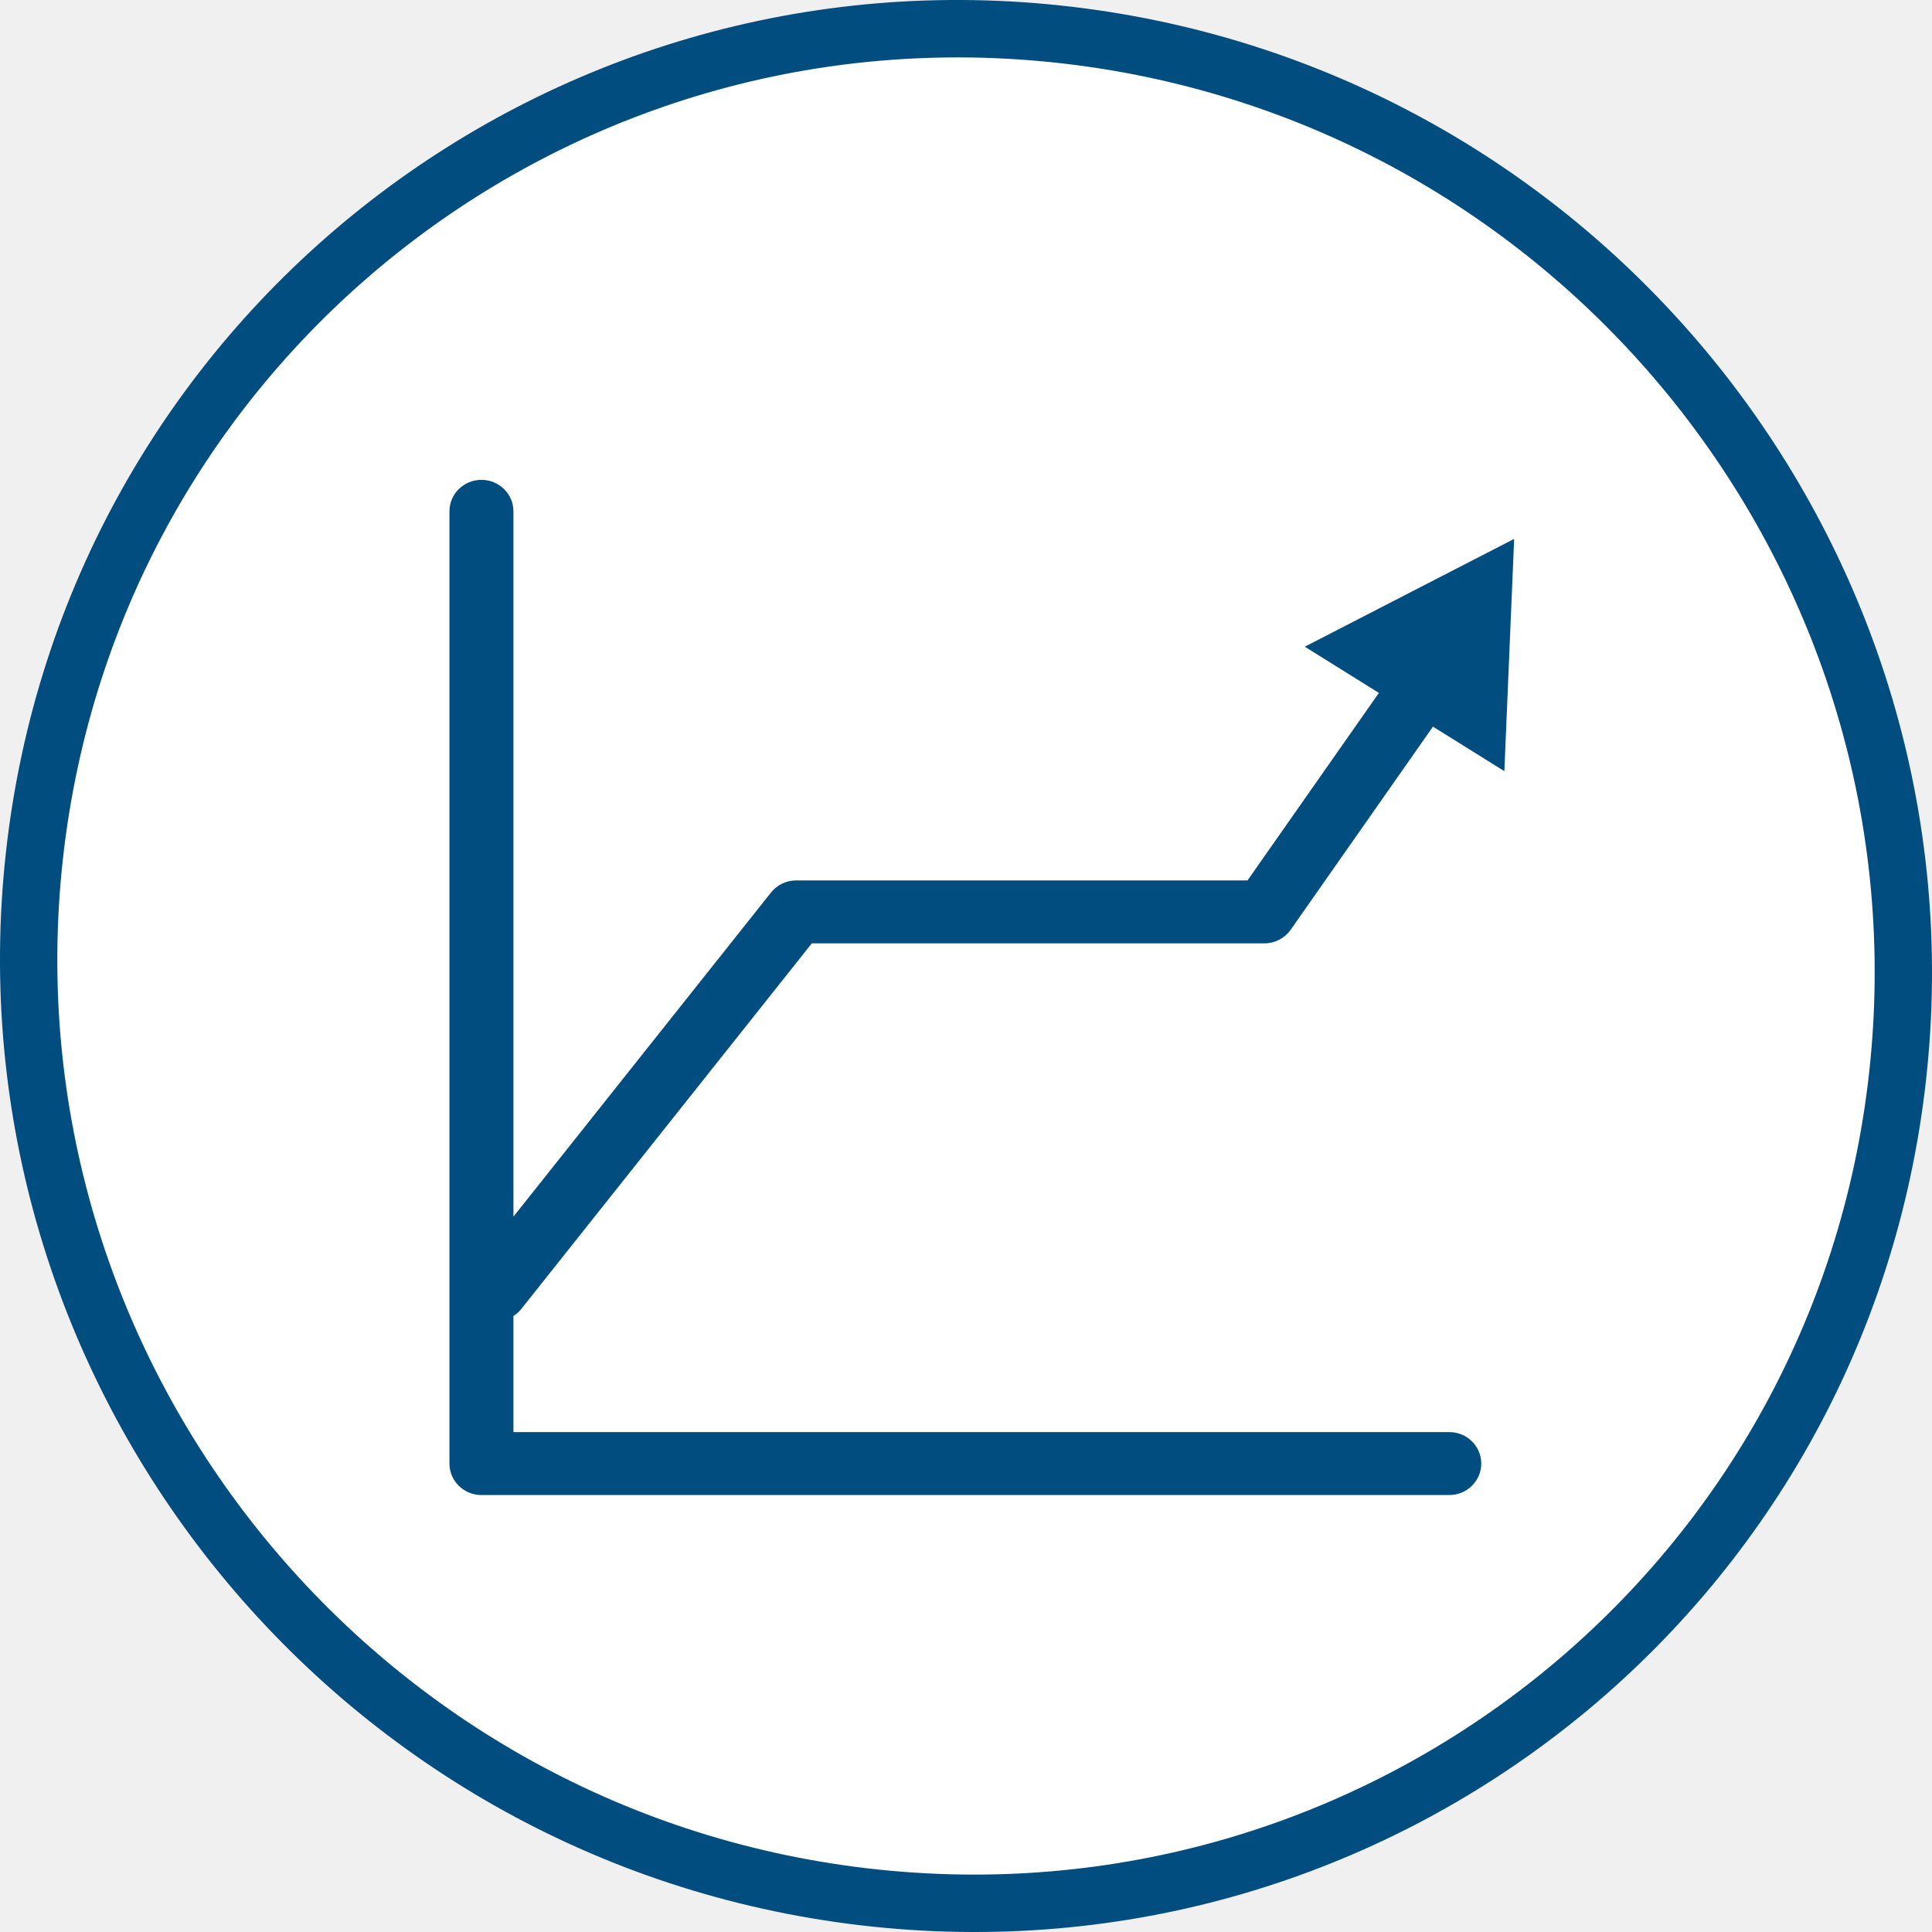
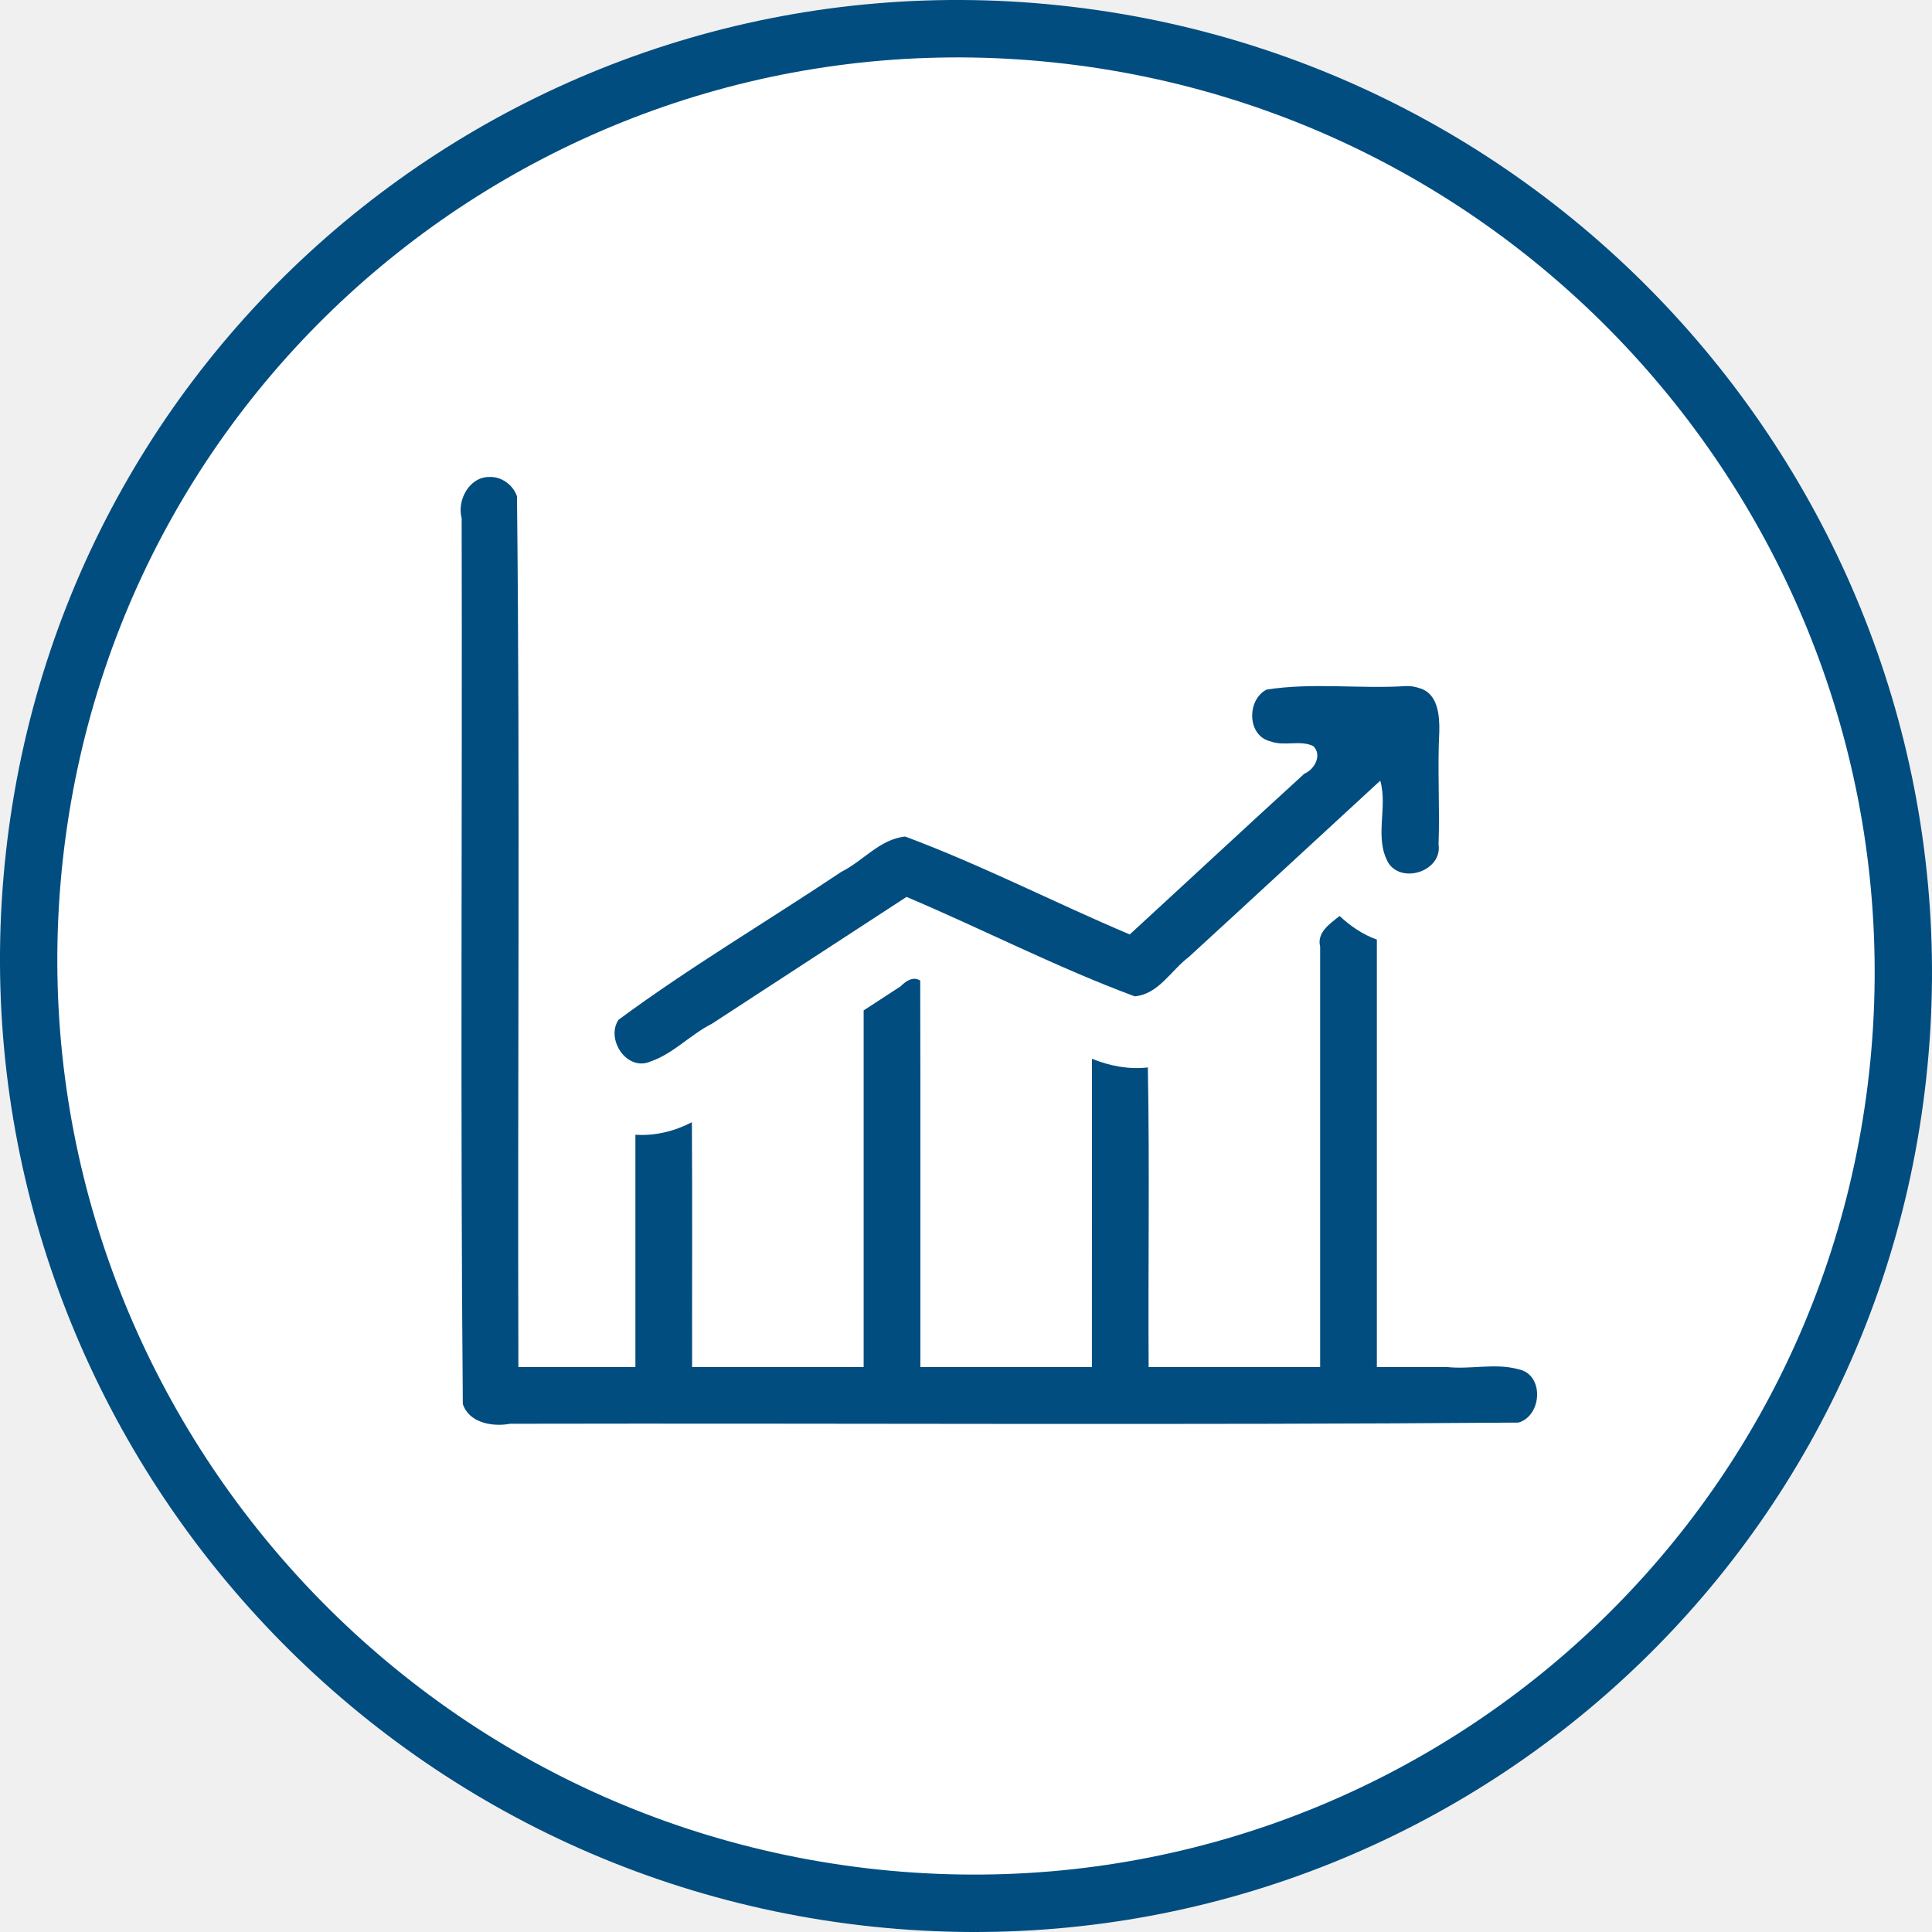
<svg xmlns="http://www.w3.org/2000/svg" width="500" height="500" id="svg8748" version="1.1" viewBox="0 0 500 500">
  <defs id="defs8750" />
  <g id="layer1" transform="translate(232.5454,211.0909)">
    <ellipse style="opacity:1;fill:#ffffff;fill-opacity:1;stroke:#014d80;stroke-width:14.847;stroke-miterlimit:4;stroke-dasharray:none;stroke-opacity:1" id="path4204" cx="21.608" cy="36.6" rx="242.778" ry="242.335" transform="matrix(0.9931283,0.1170309,-0.1094286,0.9939947,0,0)" />
-     <g transform="translate(-118.2291,-93.31286)" id="g8848">
-       <g id="g8850" style="fill:#014d80;fill-opacity:1" transform="translate(2,0)">
-         <g id="g8852" style="fill:#014d80;fill-opacity:1">
-           <path style="fill:#014d80;fill-opacity:1" d="m 18.516,221.078 75.268,-94.719 117.112,0 c 2.723,0 5.271,-1.317 6.818,-3.524 l 36.82,-52.561 18.477,11.525 2.531,-60.113 -54.179,27.9 19.176,11.96 -33.994,48.524 -116.798,0 c -2.547,0 -4.953,1.153 -6.523,3.127 l -66.665,83.896 0,-182.541 C 16.559,10.054 12.852,6.407 8.28,6.407 3.708,6.407 0,10.054 0,14.552 L 0,260.99 c 0,4.498 3.707,8.145 8.279,8.145 l 250.475,0 c 4.572,0 8.279,-3.646 8.279,-8.145 0,-4.499 -3.707,-8.145 -8.279,-8.145 l -242.196,0 0,-30.044 c 0.718,-0.473 1.397,-1.018 1.958,-1.723 z" id="path8854" />
-         </g>
+     <g transform="matrix(0.4671764,0,0,0.4671764,-116.8051,-108.0913)" id="g4235" style="fill:#014d80;fill-opacity:1">
+       <g id="g4237" style="fill:#014d80;fill-opacity:1">
+         <path style="fill:#014d80;fill-opacity:1" d="m 531.334,159.576 c -25.782,1.672 -52.243,-2.063 -77.504,1.982 -10.957,5.727 -10.811,25.56 2.215,28.66 7.589,2.881 16.501,-0.884 23.68,2.592 5.153,4.859 0.728,13.02 -4.865,15.279 -32.396,29.546 -64.475,59.437 -96.773,89.09 -41.706,-17.624 -81.965,-38.441 -124.379,-54.23 -14.058,1.416 -23.306,13.562 -35.379,19.549 -41.06,27.444 -83.696,52.601 -123.433,81.939 -7.204,10.855 4.613,28.796 17.678,23.141 12.78,-4.392 22.06,-14.868 34.037,-20.924 35.944,-23.424 71.887,-46.848 107.83,-70.271 42.337,17.92 83.299,39.091 126.406,55.088 13.278,-1.242 20.067,-14.344 29.849,-21.707 35.484,-32.494 70.76,-65.216 106.181,-97.777 4.289,15.142 -3.597,31.71 4.65,45.84 7.953,11.518 29.77,3.929 27.637,-10.486 0.759,-20.738 -0.676,-41.667 0.412,-62.478 0.209,-8.743 -0.654,-21.192 -10.937,-24.104 -2.332,-0.846 -4.824,-1.241 -7.303,-1.182 z" id="path4239" />
+         <path style="fill:#014d80;fill-opacity:1" d="M 23.301,43.764 C 12.2,43.651 5.285,56.755 8,66.658 8.387,230.2 7.197,393.772 8.643,557.295 c 3.473,10.58 16.616,12.753 26.248,10.945 186.17,-0.379 372.379,0.817 558.525,-0.65 13.104,-3.757 14.482,-26.661 -0.018,-29.559 -12.858,-3.519 -26.266,0.185 -39.357,-1.201 -13.018,0 -26.035,0 -39.053,0 0,-78.934 0,-157.868 0,-236.803 -7.746,-2.75 -14.664,-7.478 -20.631,-13.076 -5.256,4.167 -12.751,9.11 -10.785,16.932 0,77.649 0,155.298 0,232.947 -31.669,0 -63.339,0 -95.008,0 -0.342,-55.309 0.587,-110.774 -0.438,-165.984 -10.517,1.244 -21.213,-0.831 -30.961,-4.797 -0.051,56.928 -0.034,113.855 -0.035,170.783 -31.675,0 -63.35,0 -95.025,0 -0.052,-71.346 0.104,-142.812 -0.078,-214.082 -3.971,-2.572 -8.059,0.324 -10.805,3.127 -6.844,4.46 -13.689,8.919 -20.533,13.379 0,65.859 0,131.717 0,197.576 -31.676,0 -63.352,0 -95.027,0 -0.081,-45.144 0.162,-90.818 -0.121,-135.631 -9.579,4.978 -20.475,7.697 -31.295,6.918 0,42.904 0,85.807 0,128.711 -21.607,0 -43.214,0 -64.82,0 C 38.922,376.049 40.4,215.217 38.646,54.469 36.507,48.16 30.032,43.406 23.301,43.764 Z" id="path4241" />
      </g>
    </g>
  </g>
</svg>
